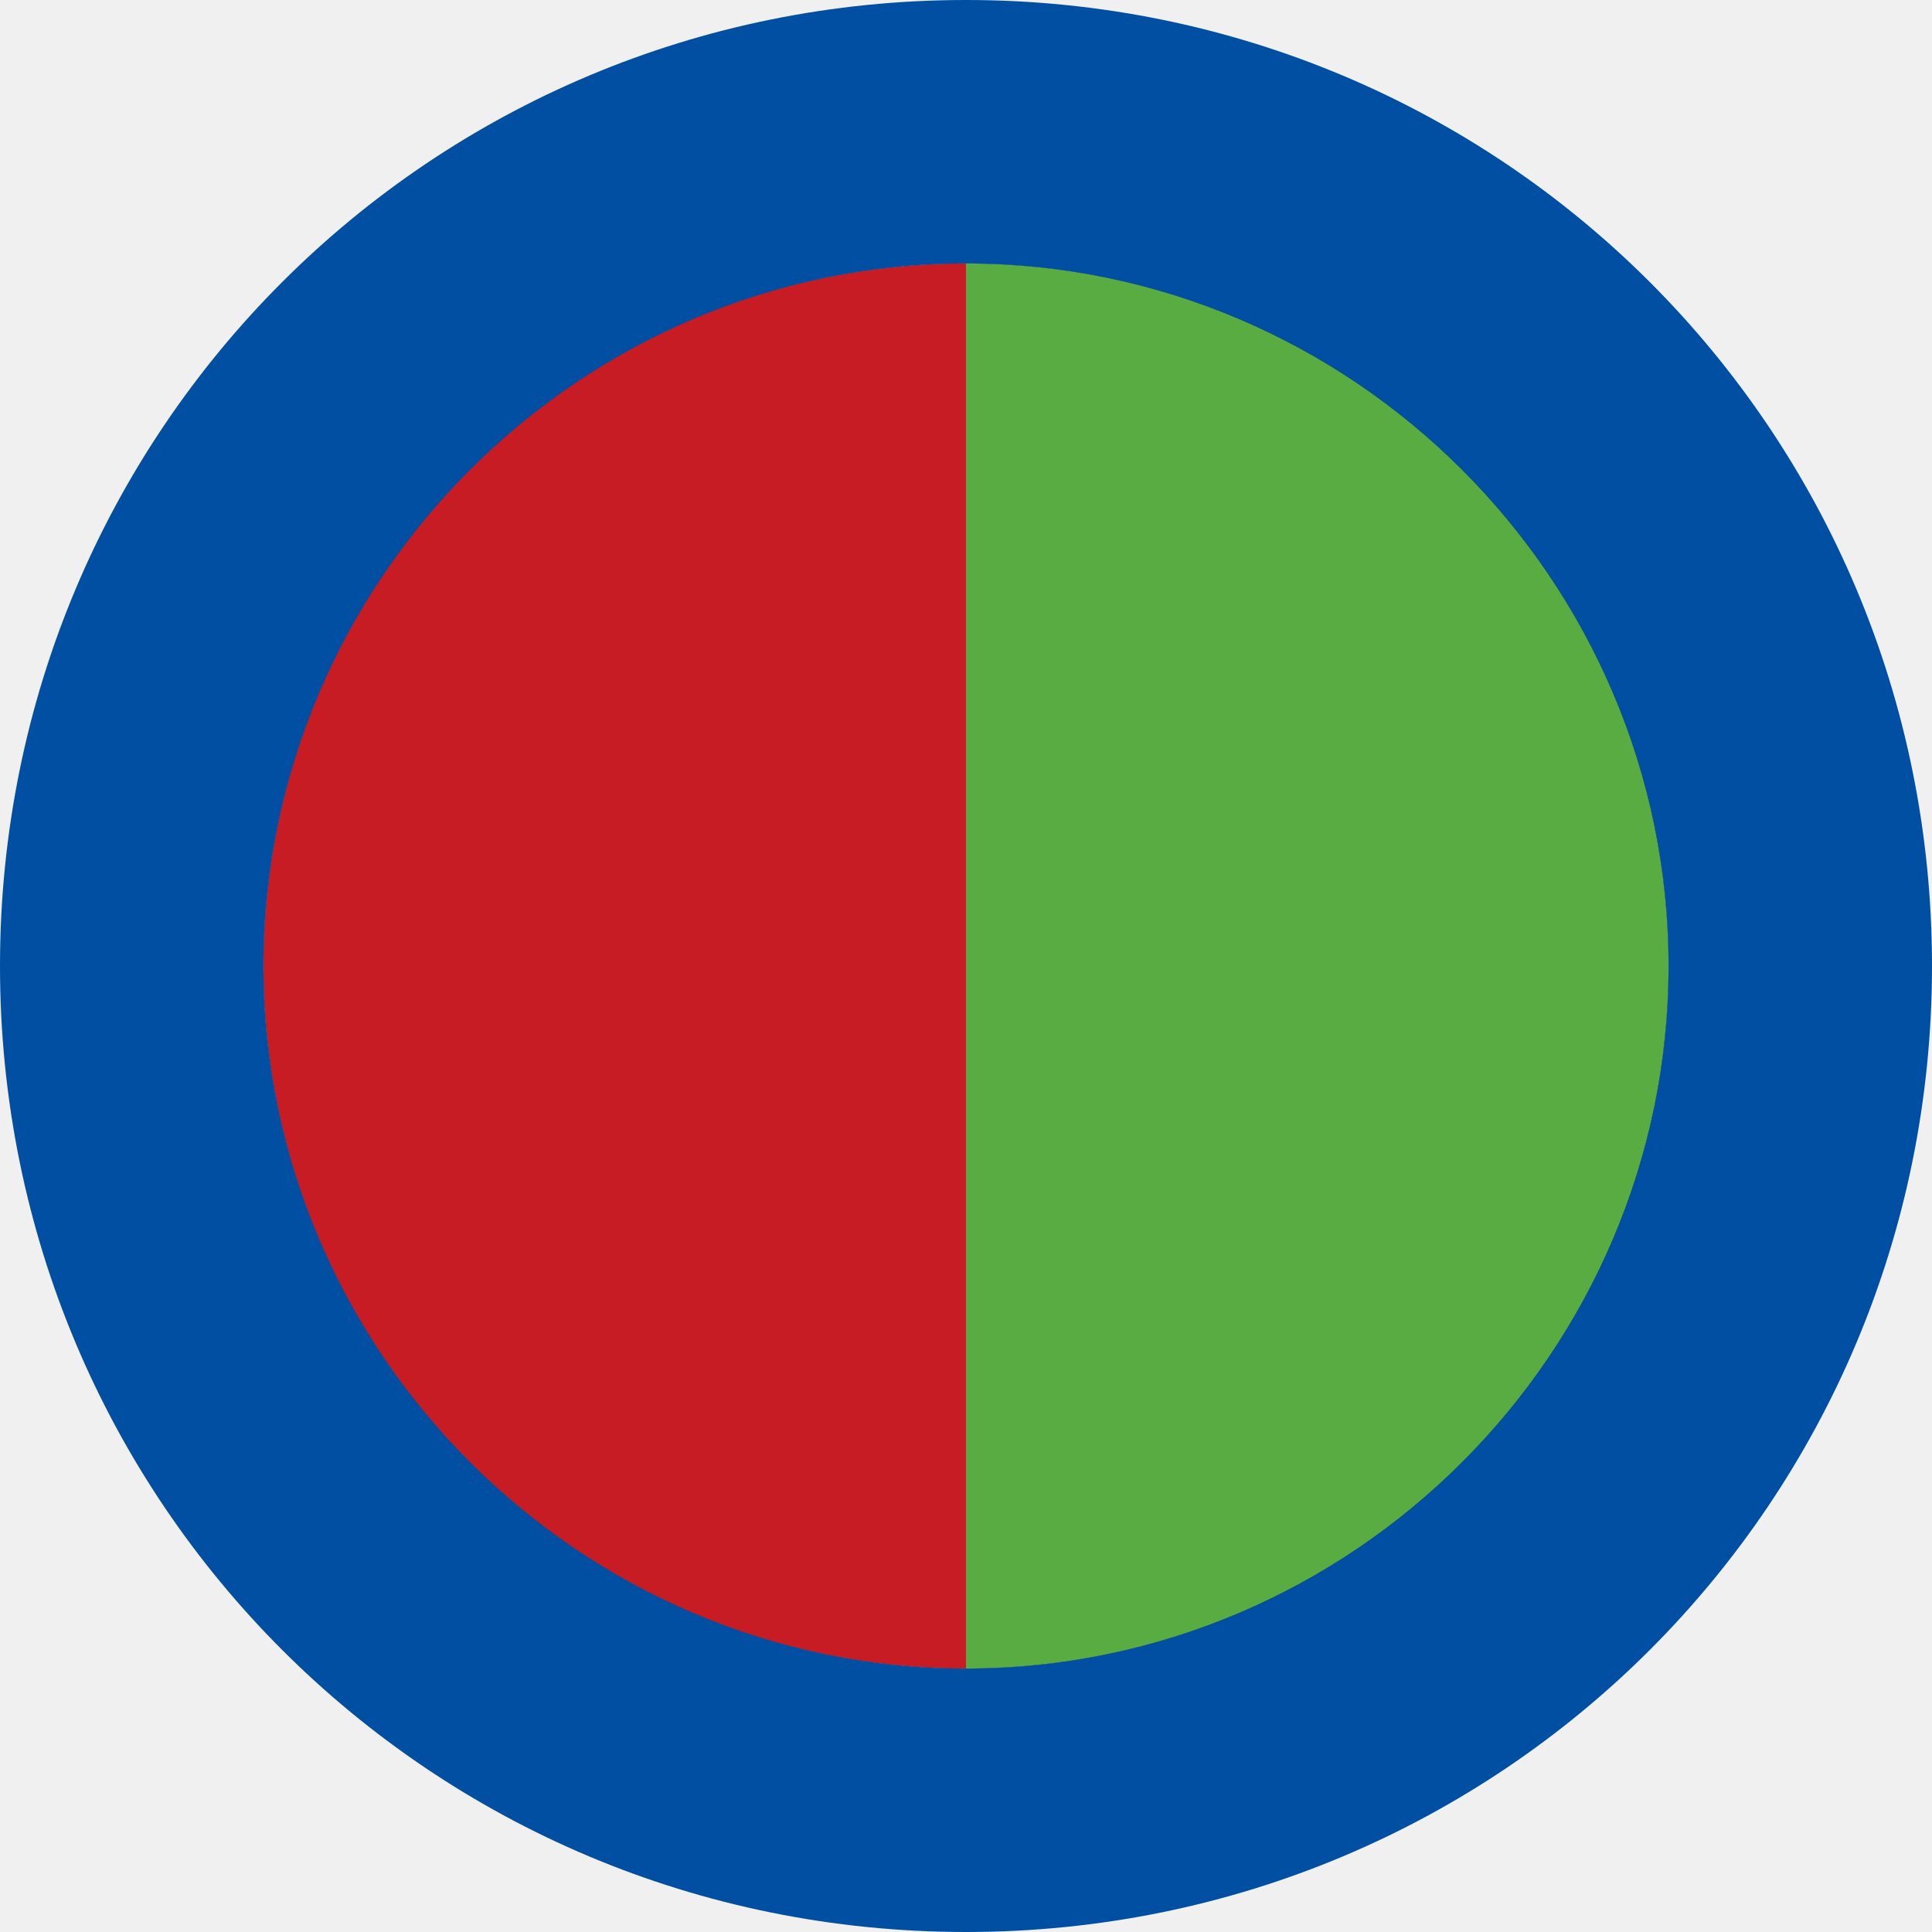
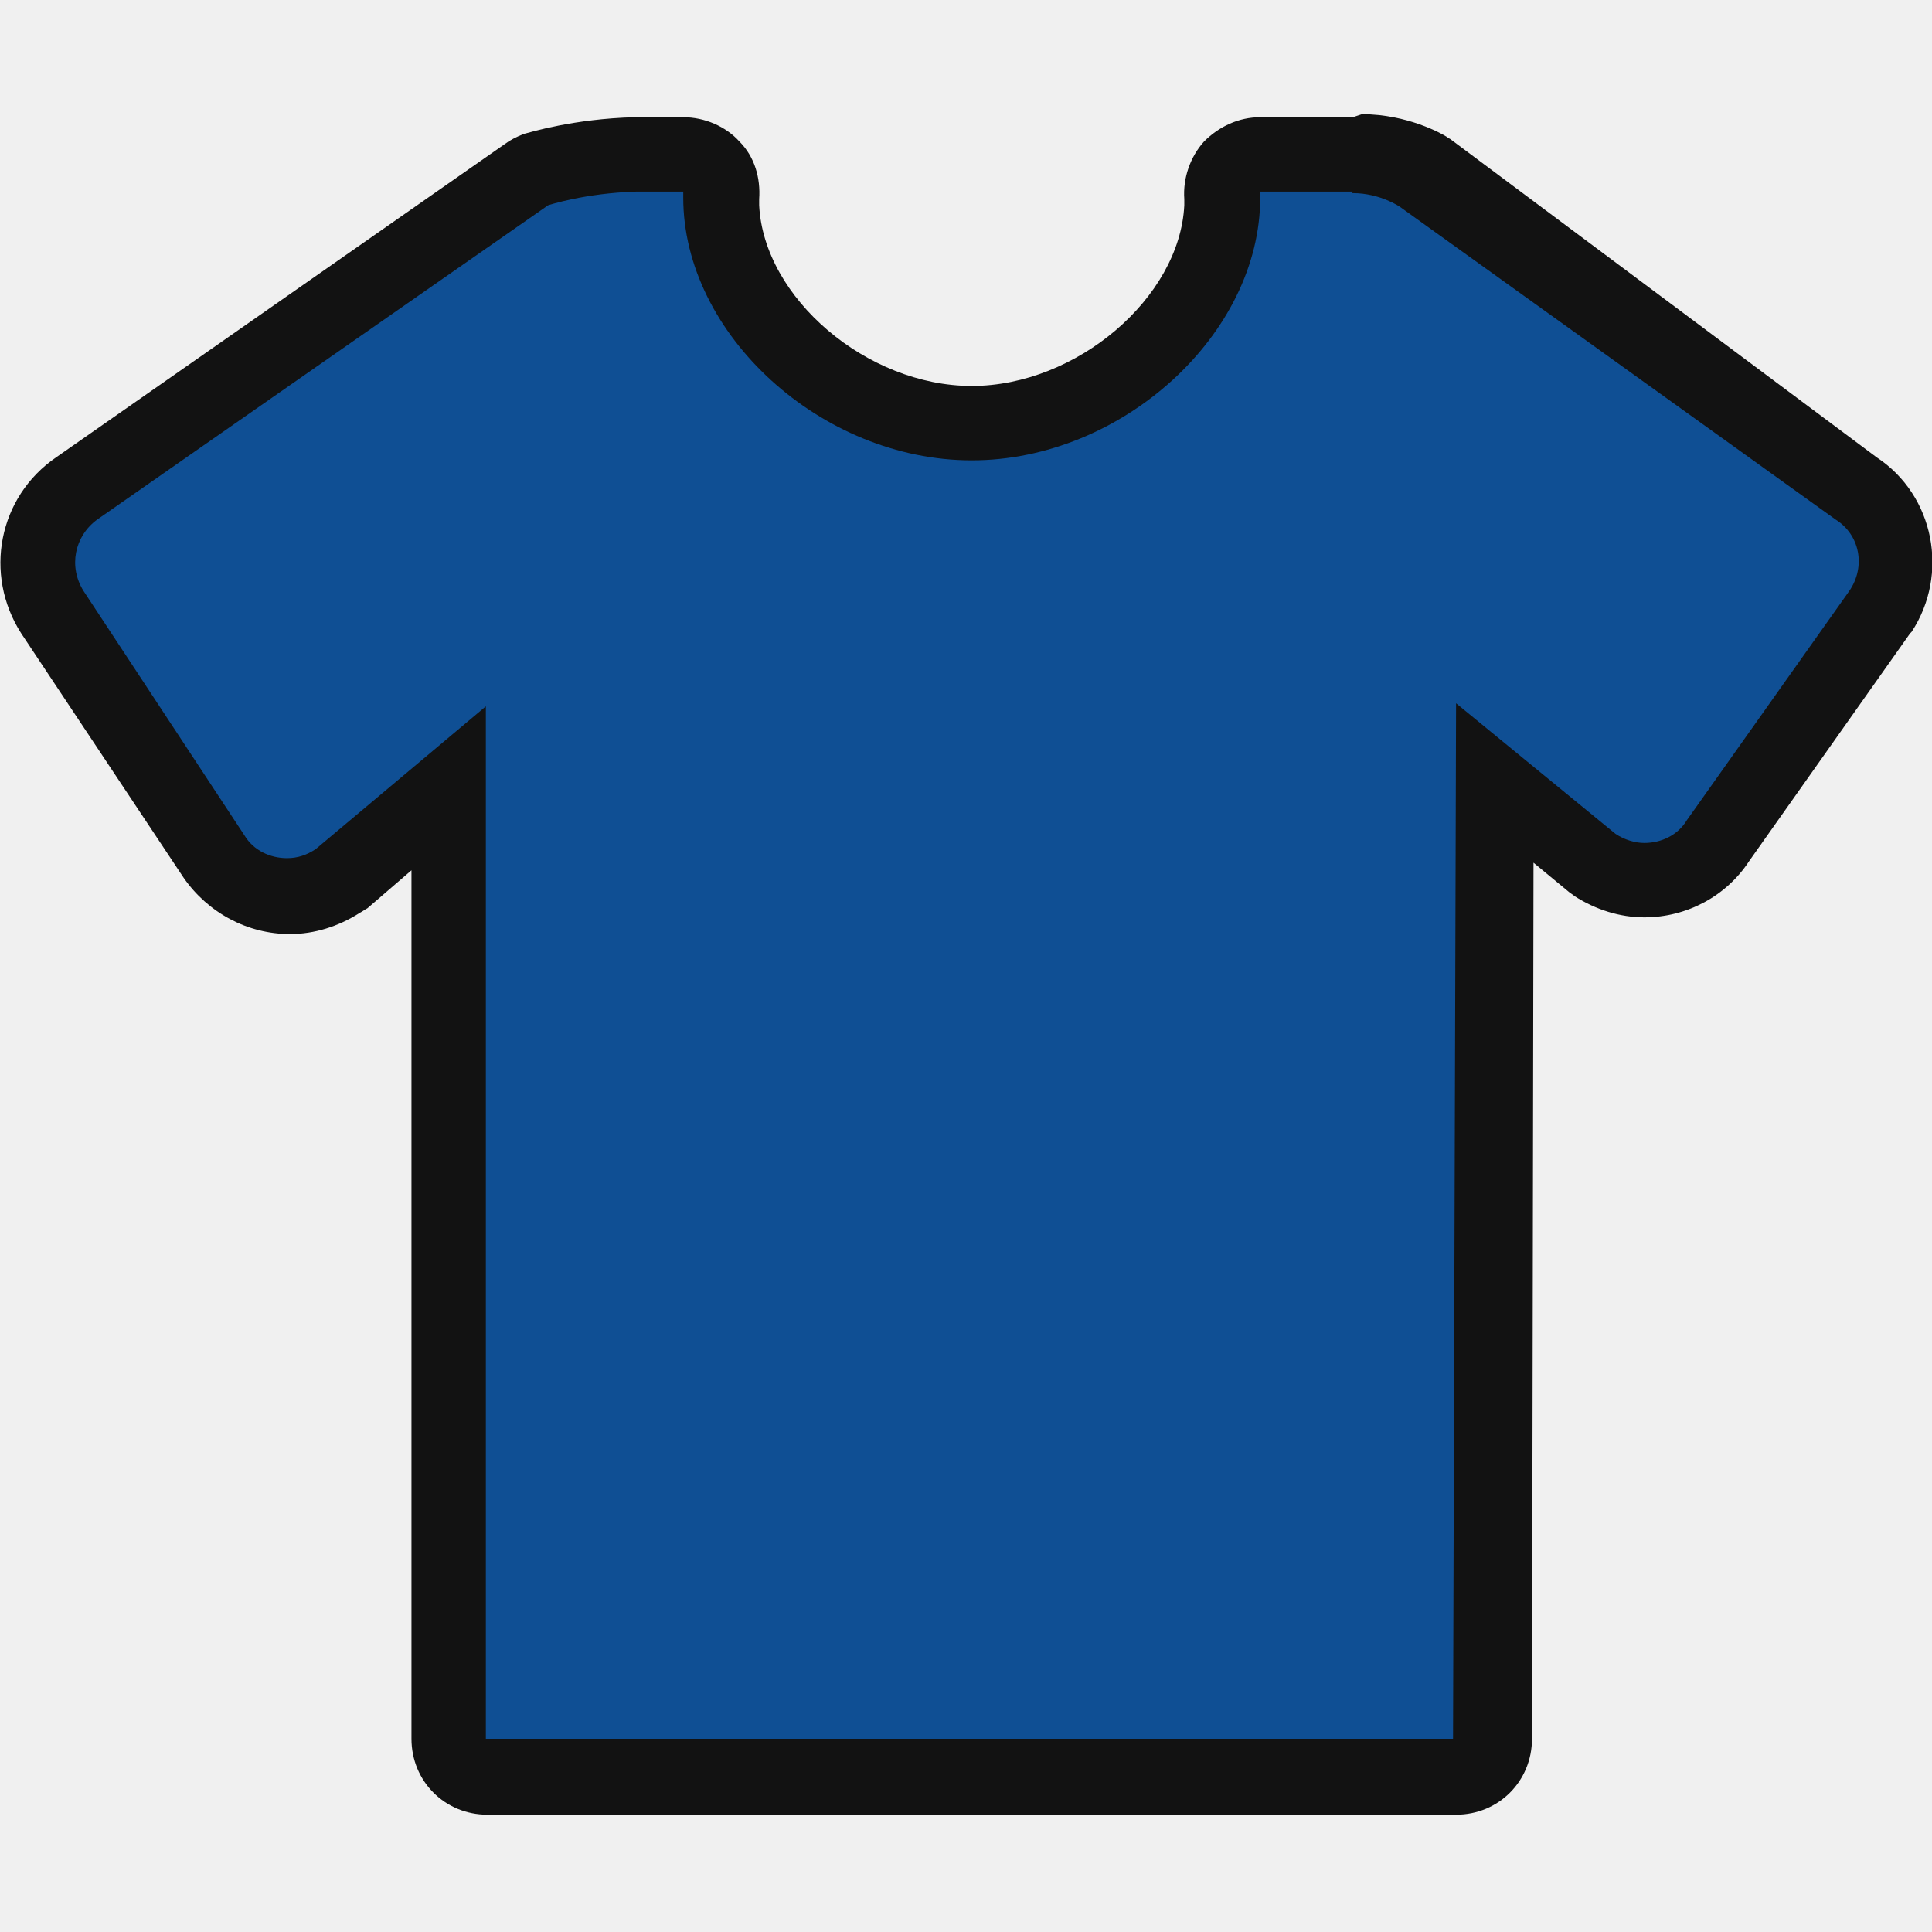
- <svg xmlns="http://www.w3.org/2000/svg" version="1.1" id="Layer_1" x="0px" y="0px" viewBox="-286 409.9 22 22" style="enable-background:new -286 409.9 22 22;">
-   <style type="text/css">
- 	.st0{fill:#B82E22;}
- 	.st1{fill:#FFFFFF;}
- 	.st2{fill:#243B72;}
- 	.st3{fill:#2E59BA;}
- 	.st4{fill:#E2E2E2;}
- </style>
-   <circle class="st0" cx="-275" cy="420.9" r="8" />
-   <circle class="st2" cx="-275" cy="420.9" r="8" />
-   <path class="st2" d="M-275,428.9c-4.4,0-8-3.6-8-8c0-4.4,3.6-8,8-8V428.9z" style="fill: rgb(199, 28, 35);" />
-   <path class="st3" d="M-275,412.9c4.4,0,8,3.6,8,8c0,4.4-3.6,8-8,8V412.9z" style="fill: rgb(89, 172, 65);" />
-   <g transform="matrix(1, 0, 0, 1, 0, 0.000006)">
-     <path class="st4" d="M-275,409.9c-6.1,0-11,4.9-11,11c0,6.1,4.9,11,11,11s11-4.9,11-11C-264,414.8-268.9,409.9-275,409.9z M-275,428.9c-4.4,0-8-3.6-8-8c0-4.4,3.6-8,8-8s8,3.6,8,8C-267,425.3-270.6,428.9-275,428.9z" style="fill: rgb(0, 79, 163);" />
+ <svg xmlns="http://www.w3.org/2000/svg" width="800px" height="800px" viewBox="0 -7.72 127.246 127.246" version="1.1" enable-background="new 0 0 856 412" y="0px" x="0px" fill="#000000">
+   <g id="SVGRepo_bgCarrier" stroke-width="0" />
+   <g id="SVGRepo_tracerCarrier" stroke-linecap="round" stroke-linejoin="round" />
+   <g id="SVGRepo_iconCarrier">
+     <g>
+       <path fill="#0f4f94" d="m32 109c-1.4 0-2.5-1.1-2.5-2.5v-62.6l-7 5.9c-.1.1-.2.1-.2.2-1 .6-2.1 1-3.2 1-2 0-3.8-1-4.9-2.6l-10.7-16.1c-1.8-2.7-1-6.3 1.7-8.1l29.7-20.7c.2-.1.4-.3.7-.3.1 0 2.8-.9 6.6-1h3.1c.7 0 1.4.3 1.8.8.5.5.7 1.2.6 1.9 0 .1 0 .3-.1.4.2 7.5 8.1 14.5 16.5 14.5s16.3-7 16.5-14.5c0-.1 0-.3-.1-.4-.1-.7.2-1.4.6-1.9s1.1-.8 1.8-.8h6.1c2.4 0 4.3 1.1 4.5 1.2.1 0 .1.1.2.1l28.7 20.7c2.6 1.7 3.4 5.4 1.6 8.1l-10.7 15.2c-1 1.6-2.9 2.6-4.9 2.6-1.2 0-2.3-.3-3.2-1-.1 0-.1-.1-0.2-.2l-6.4-5.3-.2 62.9c0 1.4-1.1 2.5-2.5 2.5h-63.9z" />
+       <path fill="#0f4f94" d="m42.2 2.5c-3.8.1-6.5 1-6.6 1-.3 0-.5.20-.7.30l-3 2.09v51h-2.4v50.1c0 1 1.1 2 2.5 2h63.9c1.4 0 2.5-1 2.5-2l.1-50.2h-2.6v-51.4l-2.2-1.6c-.1 0-.1-.10-.2-.10-.2-.10-2.1-1.2-4.5-1.2h-6.1c-.7 0-1.4.30-1.8.80s-.7 1.2-.6 1.9c.1.10.1.30.1.40-.2 7.5-8.1 14.5-16.5 14.5s-16.3-7-16.5-14.5c.1-.10.1-.30.1-.40.1-.70-.1-1.4-.6-1.9-.4-.50-1.1-.80-1.8-.80h-3.1z" />
+       <path d="m89.1 5c1.8 0 3.1.9 3.1.9l28.7 20.6c1.6 1 2 3.1.9 4.7l-10.7 15.1c-0.6 1-1.7 1.5-2.8 1.5-.6 0-1.3-.2-1.9-.6l-10.5-8.6-.2 68.2h-63.7v-68l-11.2 9.4c-.6.4-1.2.6-1.9.6-1.1 0-2.2-.5-2.8-1.5l-10.6-16.1c-1-1.6-.6-3.6.9-4.7l29.7-20.7s2.4-.8 5.8-.9h3.1v.2.2c0 9 9.1 17.3 19 17.3s19-8.3 19-17.3v-.2-.2h5.9.2c-.1.1 0 .1 0 .1m0-5s-.1 0 0 0h-.2-5.9c-1.4 0-2.7.6-3.7 1.6-.9 1-1.4 2.4-1.3 3.8v.4c-.3 6.1-7.1 11.9-14 11.9s-13.7-5.8-14-11.9v-.4c.1-1.4-.3-2.8-1.3-3.8-.9-1-2.3-1.6-3.7-1.6h-3.1-.1c-4 .1-6.9 1-7.3 1.1-.5.2-.9.4-1.3.7l-29.5 20.6c-3.8 2.6-4.8 7.7-2.3 11.6l10.7 16.1c1.6 2.3 4.2 3.7 7 3.7 1.6 0 3.2-.5 4.6-1.4.2-.1.3-.2.5-.3l2.9-2.5v57.2c0 2.8 2.2 5 5 5h63.8c2.8 0 5-2.2 5-5l.1-57.7 2.3 1.9c.1.1.3.2.4.3 1.4.9 3 1.4 4.6 1.4 2.8 0 5.4-1.4 6.9-3.7l10.6-15 .1-.1c2.5-3.8 1.5-9-2.3-11.5l-28-20.9c-.1-.1-.2-.1-.3-.2-.3-.2-2.6-1.5-5.6-1.5z" style="fill: rgb(18, 18, 18);" />
+     </g>
  </g>
</svg>
